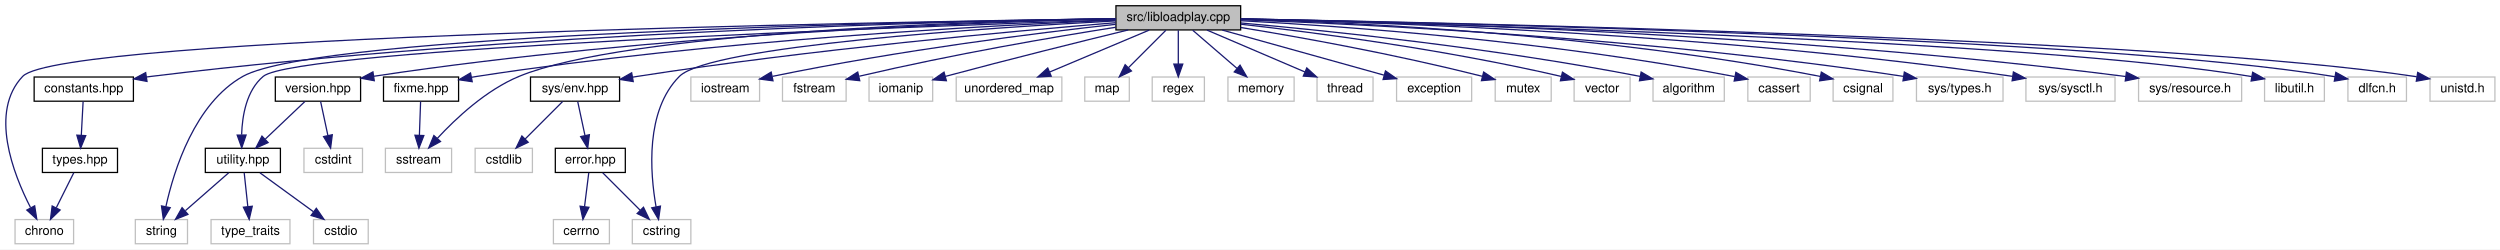
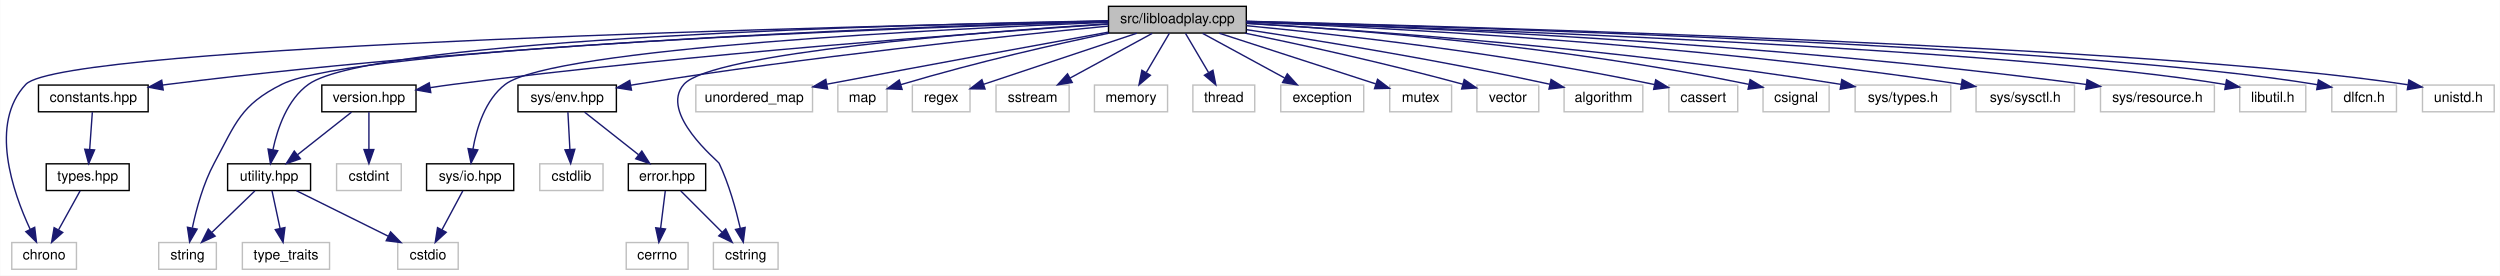
- <svg xmlns="http://www.w3.org/2000/svg" xmlns:xlink="http://www.w3.org/1999/xlink" width="1964pt" height="196pt" viewBox="0.00 0.00 1964.32 196.00">
+ <svg xmlns="http://www.w3.org/2000/svg" xmlns:xlink="http://www.w3.org/1999/xlink" width="1778pt" height="196pt" viewBox="0.00 0.00 1777.74 196.00">
  <g id="graph0" class="graph" transform="scale(1 1) rotate(0) translate(4 192)">
-     <polygon fill="#ffffff" stroke="transparent" points="-4,4 -4,-192 1960.325,-192 1960.325,4 -4,4" />
+     <polygon fill="#ffffff" stroke="transparent" points="-4,4 -4,-192 1773.741,-192 1773.741,4 -4,4" />
    <g id="node1" class="node">
      <g id="a_node1">
        <a xlink:title="Implements a library intended to be injected into a clock frequency deamon via LD_PRELOAD.">
-           <polygon fill="#bfbfbf" stroke="#000000" points="872.825,-168.5 872.825,-187.5 970.825,-187.5 970.825,-168.5 872.825,-168.5" />
-           <text text-anchor="middle" x="921.825" y="-175.5" font-family="Helvetica,sans-Serif" font-size="10.00" fill="#000000">src/libloadplay.cpp</text>
+           <polygon fill="#bfbfbf" stroke="#000000" points="784.241,-168.5 784.241,-187.5 882.241,-187.5 882.241,-168.5 784.241,-168.5" />
+           <text text-anchor="middle" x="833.241" y="-175.5" font-family="Helvetica,sans-Serif" font-size="10.00" fill="#000000">src/libloadplay.cpp</text>
        </a>
      </g>
    </g>
    <g id="node2" class="node">
      <g id="a_node2">
        <a xlink:href="utility_8hpp.html" target="_top" xlink:title="Implements generally useful functions.">
-           <polygon fill="#ffffff" stroke="#000000" points="157.325,-56.5 157.325,-75.5 216.325,-75.5 216.325,-56.5 157.325,-56.5" />
-           <text text-anchor="middle" x="186.825" y="-63.5" font-family="Helvetica,sans-Serif" font-size="10.00" fill="#000000">utility.hpp</text>
+           <polygon fill="#ffffff" stroke="#000000" points="157.741,-56.5 157.741,-75.5 216.741,-75.5 216.741,-56.5 157.741,-56.5" />
+           <text text-anchor="middle" x="187.241" y="-63.5" font-family="Helvetica,sans-Serif" font-size="10.00" fill="#000000">utility.hpp</text>
        </a>
      </g>
    </g>
    <g id="edge1" class="edge">
-       <path fill="none" stroke="#191970" d="M872.74,-176.447C714.798,-171.245 228.48,-153.54 202.825,-132 189.729,-121.005 186.336,-101.285 185.856,-86.255" />
-       <polygon fill="#191970" stroke="#191970" points="189.358,-85.927 185.943,-75.897 182.359,-85.867 189.358,-85.927" />
+       <path fill="none" stroke="#191970" d="M784.012,-177.248C645.761,-174.733 261.04,-164.83 215.241,-132 200.263,-121.263 193.244,-100.868 189.988,-85.579" />
+       <polygon fill="#191970" stroke="#191970" points="193.405,-84.8 188.223,-75.559 186.512,-86.015 193.405,-84.8" />
    </g>
    <g id="node4" class="node">
      <g id="a_node4">
        <a xlink:title=" ">
-           <polygon fill="#ffffff" stroke="#bfbfbf" points="102.325,-.5 102.325,-19.5 143.325,-19.5 143.325,-.5 102.325,-.5" />
-           <text text-anchor="middle" x="122.825" y="-7.5" font-family="Helvetica,sans-Serif" font-size="10.00" fill="#000000">string</text>
-         </a>
-       </g>
-     </g>
-     <g id="edge23" class="edge">
-       <path fill="none" stroke="#191970" d="M872.696,-177.384C717.787,-175.105 246.3,-165.462 186.825,-132 149.1,-110.775 132.729,-58.588 126.373,-29.824" />
-       <polygon fill="#191970" stroke="#191970" points="129.747,-28.848 124.345,-19.734 122.884,-30.228 129.747,-28.848" />
+           <polygon fill="#ffffff" stroke="#bfbfbf" points="108.741,-.5 108.741,-19.5 149.741,-19.5 149.741,-.5 108.741,-.5" />
+           <text text-anchor="middle" x="129.241" y="-7.5" font-family="Helvetica,sans-Serif" font-size="10.00" fill="#000000">string</text>
+         </a>
+       </g>
+     </g>
+     <g id="edge20" class="edge">
+       <path fill="none" stroke="#191970" d="M783.966,-176.617C643.565,-172.375 248.216,-158.214 196.241,-132 166.973,-117.238 163.798,-104.854 148.241,-76 140.461,-61.569 135.557,-43.6 132.684,-30.056" />
+       <polygon fill="#191970" stroke="#191970" points="136.056,-29.055 130.73,-19.896 129.182,-30.377 136.056,-29.055" />
    </g>
    <g id="node6" class="node">
      <g id="a_node6">
        <a xlink:href="constants_8hpp.html" target="_top" xlink:title="Defines a collection of constants.">
-           <polygon fill="#ffffff" stroke="#000000" points="22.825,-112.5 22.825,-131.5 100.825,-131.5 100.825,-112.5 22.825,-112.5" />
-           <text text-anchor="middle" x="61.825" y="-119.5" font-family="Helvetica,sans-Serif" font-size="10.00" fill="#000000">constants.hpp</text>
+           <polygon fill="#ffffff" stroke="#000000" points="23.241,-112.5 23.241,-131.5 101.241,-131.5 101.241,-112.5 23.241,-112.5" />
+           <text text-anchor="middle" x="62.241" y="-119.5" font-family="Helvetica,sans-Serif" font-size="10.00" fill="#000000">constants.hpp</text>
        </a>
      </g>
    </g>
    <g id="edge5" class="edge">
-       <path fill="none" stroke="#191970" d="M872.5,-177.409C746.089,-175.414 400.376,-166.928 114.825,-132 113.57,-131.846 112.3,-131.681 111.021,-131.506" />
-       <polygon fill="#191970" stroke="#191970" points="111.511,-128.041 101.098,-129.996 110.458,-134.961 111.511,-128.041" />
+       <path fill="none" stroke="#191970" d="M783.861,-176.919C667.146,-173.91 365.27,-163.477 115.241,-132 113.987,-131.842 112.718,-131.673 111.438,-131.494" />
+       <polygon fill="#191970" stroke="#191970" points="111.935,-128.03 101.519,-129.965 110.868,-134.948 111.935,-128.03" />
    </g>
    <g id="node8" class="node">
      <g id="a_node8">
        <a xlink:title=" ">
-           <polygon fill="#ffffff" stroke="#bfbfbf" points="7.825,-.5 7.825,-19.5 53.825,-19.5 53.825,-.5 7.825,-.5" />
-           <text text-anchor="middle" x="30.825" y="-7.5" font-family="Helvetica,sans-Serif" font-size="10.00" fill="#000000">chrono</text>
-         </a>
-       </g>
-     </g>
-     <g id="edge30" class="edge">
-       <path fill="none" stroke="#191970" d="M872.588,-177.362C687.664,-174.73 43.612,-163.335 13.825,-132 -12.566,-104.238 6.295,-55.6 20.005,-28.89" />
-       <polygon fill="#191970" stroke="#191970" points="23.233,-30.278 24.902,-19.816 17.073,-26.954 23.233,-30.278" />
+           <polygon fill="#ffffff" stroke="#bfbfbf" points="4.241,-.5 4.241,-19.5 50.241,-19.5 50.241,-.5 4.241,-.5" />
+           <text text-anchor="middle" x="27.241" y="-7.5" font-family="Helvetica,sans-Serif" font-size="10.00" fill="#000000">chrono</text>
+         </a>
+       </g>
+     </g>
+     <g id="edge27" class="edge">
+       <path fill="none" stroke="#191970" d="M784.156,-177.083C611.453,-173.62 40.795,-160.087 14.241,-132 -11.969,-104.276 4.862,-55.623 17.336,-28.9" />
+       <polygon fill="#191970" stroke="#191970" points="20.528,-30.339 21.804,-19.821 14.248,-27.248 20.528,-30.339" />
    </g>
    <g id="node9" class="node">
      <g id="a_node9">
-         <a xlink:href="fixme_8hpp.html" target="_top" xlink:title="Implementations in the fixme namespace.">
-           <polygon fill="#ffffff" stroke="#000000" points="297.325,-112.5 297.325,-131.5 356.325,-131.5 356.325,-112.5 297.325,-112.5" />
-           <text text-anchor="middle" x="326.825" y="-119.5" font-family="Helvetica,sans-Serif" font-size="10.00" fill="#000000">fixme.hpp</text>
+         <a xlink:href="version_8hpp.html" target="_top" xlink:title="Defines types and constants used for version management.">
+           <polygon fill="#ffffff" stroke="#000000" points="224.741,-112.5 224.741,-131.5 291.741,-131.5 291.741,-112.5 224.741,-112.5" />
+           <text text-anchor="middle" x="258.241" y="-119.5" font-family="Helvetica,sans-Serif" font-size="10.00" fill="#000000">version.hpp</text>
        </a>
      </g>
    </g>
    <g id="edge8" class="edge">
-       <path fill="none" stroke="#191970" d="M872.534,-176.203C775.826,-172.168 554.627,-160.416 370.825,-132 369.373,-131.776 367.898,-131.53 366.411,-131.269" />
-       <polygon fill="#191970" stroke="#191970" points="367.023,-127.822 356.538,-129.347 365.685,-134.693 367.023,-127.822" />
-     </g>
-     <g id="node10" class="node">
-       <g id="a_node10">
-         <a xlink:title=" ">
-           <polygon fill="#ffffff" stroke="#bfbfbf" points="298.825,-56.5 298.825,-75.5 350.825,-75.5 350.825,-56.5 298.825,-56.5" />
-           <text text-anchor="middle" x="324.825" y="-63.5" font-family="Helvetica,sans-Serif" font-size="10.00" fill="#000000">sstream</text>
-         </a>
-       </g>
-     </g>
-     <g id="edge25" class="edge">
-       <path fill="none" stroke="#191970" d="M872.818,-177.361C760.535,-175.305 487.877,-166.774 403.825,-132 377.949,-121.295 354.154,-98.969 339.585,-83.258" />
-       <polygon fill="#191970" stroke="#191970" points="342.128,-80.851 332.846,-75.742 336.916,-85.524 342.128,-80.851" />
+       <path fill="none" stroke="#191970" d="M784.111,-174.861C692.345,-168.722 488.756,-153.793 318.241,-132 312.873,-131.314 307.249,-130.502 301.688,-129.641" />
+       <polygon fill="#191970" stroke="#191970" points="302.24,-126.185 291.812,-128.058 301.132,-133.097 302.24,-126.185" />
    </g>
    <g id="node11" class="node">
      <g id="a_node11">
-         <a xlink:href="version_8hpp.html" target="_top" xlink:title="Defines types and constants used for version management.">
-           <polygon fill="#ffffff" stroke="#000000" points="212.325,-112.5 212.325,-131.5 279.325,-131.5 279.325,-112.5 212.325,-112.5" />
-           <text text-anchor="middle" x="245.825" y="-119.5" font-family="Helvetica,sans-Serif" font-size="10.00" fill="#000000">version.hpp</text>
-         </a>
-       </g>
-     </g>
-     <g id="edge10" class="edge">
-       <path fill="none" stroke="#191970" d="M872.601,-177.127C767.221,-174.677 511.935,-165.642 289.873,-132.114" />
-       <polygon fill="#191970" stroke="#191970" points="290.073,-128.604 279.658,-130.551 289.014,-135.523 290.073,-128.604" />
-     </g>
-     <g id="node13" class="node">
-       <g id="a_node13">
        <a xlink:href="env_8hpp.html" target="_top" xlink:title="Implements zero-cost abstractions for the getenv(3) facilities.">
-           <polygon fill="#ffffff" stroke="#000000" points="412.825,-112.5 412.825,-131.5 482.825,-131.5 482.825,-112.5 412.825,-112.5" />
-           <text text-anchor="middle" x="447.825" y="-119.5" font-family="Helvetica,sans-Serif" font-size="10.00" fill="#000000">sys/env.hpp</text>
-         </a>
-       </g>
-     </g>
-     <g id="edge13" class="edge">
-       <path fill="none" stroke="#191970" d="M872.547,-174.173C793.151,-167.668 632.12,-153.08 496.825,-132 495.57,-131.804 494.299,-131.599 493.017,-131.385" />
-       <polygon fill="#191970" stroke="#191970" points="493.543,-127.923 483.083,-129.606 492.309,-134.814 493.543,-127.923" />
+           <polygon fill="#ffffff" stroke="#000000" points="364.241,-112.5 364.241,-131.5 434.241,-131.5 434.241,-112.5 364.241,-112.5" />
+           <text text-anchor="middle" x="399.241" y="-119.5" font-family="Helvetica,sans-Serif" font-size="10.00" fill="#000000">sys/env.hpp</text>
+         </a>
+       </g>
+     </g>
+     <g id="edge11" class="edge">
+       <path fill="none" stroke="#191970" d="M784.137,-173.441C710.784,-166.336 568.358,-151.399 448.241,-132 446.988,-131.798 445.717,-131.586 444.437,-131.366" />
+       <polygon fill="#191970" stroke="#191970" points="444.972,-127.906 434.507,-129.559 443.718,-134.793 444.972,-127.906" />
+     </g>
+     <g id="node14" class="node">
+       <g id="a_node14">
+         <a xlink:title=" ">
+           <polygon fill="#ffffff" stroke="#bfbfbf" points="503.241,-.5 503.241,-19.5 549.241,-19.5 549.241,-.5 503.241,-.5" />
+           <text text-anchor="middle" x="526.241" y="-7.5" font-family="Helvetica,sans-Serif" font-size="10.00" fill="#000000">cstring</text>
+         </a>
+       </g>
+     </g>
+     <g id="edge30" class="edge">
+       <path fill="none" stroke="#191970" d="M784.199,-175.109C692.351,-169.192 501.851,-154.347 482.241,-132 464.427,-111.699 506.606,-77.338 507.241,-76 514.279,-61.192 519.238,-43.251 522.321,-29.814" />
+       <polygon fill="#191970" stroke="#191970" points="525.803,-30.266 524.474,-19.755 518.958,-28.801 525.803,-30.266" />
    </g>
    <g id="node16" class="node">
      <g id="a_node16">
-         <a xlink:title=" ">
-           <polygon fill="#ffffff" stroke="#bfbfbf" points="492.825,-.5 492.825,-19.5 538.825,-19.5 538.825,-.5 492.825,-.5" />
-           <text text-anchor="middle" x="515.825" y="-7.5" font-family="Helvetica,sans-Serif" font-size="10.00" fill="#000000">cstring</text>
-         </a>
-       </g>
-     </g>
-     <g id="edge33" class="edge">
-       <path fill="none" stroke="#191970" d="M872.756,-175.604C772.944,-170.254 553.657,-155.893 529.825,-132 502.962,-105.069 506.743,-56.417 511.502,-29.403" />
-       <polygon fill="#191970" stroke="#191970" points="514.937,-30.072 513.447,-19.582 508.07,-28.712 514.937,-30.072" />
+         <a xlink:href="io_8hpp.html" target="_top" xlink:title="Implements c++ wrappers for &lt;cstdio&gt; I/O functionality.">
+           <polygon fill="#ffffff" stroke="#000000" points="299.241,-56.5 299.241,-75.5 361.241,-75.5 361.241,-56.5 299.241,-56.5" />
+           <text text-anchor="middle" x="330.241" y="-63.5" font-family="Helvetica,sans-Serif" font-size="10.00" fill="#000000">sys/io.hpp</text>
+         </a>
+       </g>
+     </g>
+     <g id="edge16" class="edge">
+       <path fill="none" stroke="#191970" d="M784.159,-176.187C669.038,-171.525 388.823,-157.652 355.241,-132 340.981,-121.107 334.855,-101.077 332.223,-85.929" />
+       <polygon fill="#191970" stroke="#191970" points="335.683,-85.395 330.858,-75.963 328.748,-86.345 335.683,-85.395" />
+     </g>
+     <g id="node17" class="node">
+       <g id="a_node17">
+         <a xlink:title=" ">
+           <polygon fill="#ffffff" stroke="#bfbfbf" points="490.741,-112.5 490.741,-131.5 573.741,-131.5 573.741,-112.5 490.741,-112.5" />
+           <text text-anchor="middle" x="532.241" y="-119.5" font-family="Helvetica,sans-Serif" font-size="10.00" fill="#000000">unordered_map</text>
+         </a>
+       </g>
+     </g>
+     <g id="edge18" class="edge">
+       <path fill="none" stroke="#191970" d="M783.877,-169.092C735.594,-160.34 659.698,-146.478 584.153,-132.157" />
+       <polygon fill="#191970" stroke="#191970" points="584.46,-128.653 573.982,-130.226 583.154,-135.53 584.46,-128.653" />
    </g>
    <g id="node18" class="node">
      <g id="a_node18">
        <a xlink:title=" ">
-           <polygon fill="#ffffff" stroke="#bfbfbf" points="538.825,-112.5 538.825,-131.5 592.825,-131.5 592.825,-112.5 538.825,-112.5" />
-           <text text-anchor="middle" x="565.825" y="-119.5" font-family="Helvetica,sans-Serif" font-size="10.00" fill="#000000">iostream</text>
-         </a>
-       </g>
-     </g>
-     <g id="edge18" class="edge">
-       <path fill="none" stroke="#191970" d="M872.692,-172.918C811.617,-166.164 704.068,-152.838 602.94,-132.015" />
-       <polygon fill="#191970" stroke="#191970" points="603.365,-128.529 592.86,-129.91 601.934,-135.381 603.365,-128.529" />
+           <polygon fill="#ffffff" stroke="#bfbfbf" points="591.741,-112.5 591.741,-131.5 626.741,-131.5 626.741,-112.5 591.741,-112.5" />
+           <text text-anchor="middle" x="609.241" y="-119.5" font-family="Helvetica,sans-Serif" font-size="10.00" fill="#000000">map</text>
+         </a>
+       </g>
+     </g>
+     <g id="edge19" class="edge">
+       <path fill="none" stroke="#191970" d="M784.624,-168.422C746.673,-160.546 692.509,-148.432 636.575,-131.813" />
+       <polygon fill="#191970" stroke="#191970" points="637.437,-128.417 626.853,-128.883 635.418,-135.119 637.437,-128.417" />
    </g>
    <g id="node19" class="node">
      <g id="a_node19">
        <a xlink:title=" ">
-           <polygon fill="#ffffff" stroke="#bfbfbf" points="610.825,-112.5 610.825,-131.5 660.825,-131.5 660.825,-112.5 610.825,-112.5" />
-           <text text-anchor="middle" x="635.825" y="-119.5" font-family="Helvetica,sans-Serif" font-size="10.00" fill="#000000">fstream</text>
-         </a>
-       </g>
-     </g>
-     <g id="edge19" class="edge">
-       <path fill="none" stroke="#191970" d="M872.726,-170.611C823.899,-162.912 746.693,-149.794 671.158,-132.131" />
-       <polygon fill="#191970" stroke="#191970" points="671.534,-128.624 660.997,-129.725 669.921,-135.435 671.534,-128.624" />
+           <polygon fill="#ffffff" stroke="#bfbfbf" points="644.741,-112.5 644.741,-131.5 685.741,-131.5 685.741,-112.5 644.741,-112.5" />
+           <text text-anchor="middle" x="665.241" y="-119.5" font-family="Helvetica,sans-Serif" font-size="10.00" fill="#000000">regex</text>
+         </a>
+       </g>
+     </g>
+     <g id="edge21" class="edge">
+       <path fill="none" stroke="#191970" d="M804.361,-168.373C774.018,-158.259 726.493,-142.417 695.604,-132.121" />
+       <polygon fill="#191970" stroke="#191970" points="696.409,-128.7 685.815,-128.858 694.195,-135.341 696.409,-128.7" />
    </g>
    <g id="node20" class="node">
      <g id="a_node20">
        <a xlink:title=" ">
-           <polygon fill="#ffffff" stroke="#bfbfbf" points="678.825,-112.5 678.825,-131.5 728.825,-131.5 728.825,-112.5 678.825,-112.5" />
-           <text text-anchor="middle" x="703.825" y="-119.5" font-family="Helvetica,sans-Serif" font-size="10.00" fill="#000000">iomanip</text>
-         </a>
-       </g>
-     </g>
-     <g id="edge20" class="edge">
-       <path fill="none" stroke="#191970" d="M882.463,-168.492C845.34,-159.434 788.182,-145.251 738.825,-132 738.726,-131.973 738.626,-131.947 738.527,-131.92" />
-       <polygon fill="#191970" stroke="#191970" points="739.604,-128.586 729.033,-129.307 737.746,-135.335 739.604,-128.586" />
+           <polygon fill="#ffffff" stroke="#bfbfbf" points="704.241,-112.5 704.241,-131.5 756.241,-131.5 756.241,-112.5 704.241,-112.5" />
+           <text text-anchor="middle" x="730.241" y="-119.5" font-family="Helvetica,sans-Serif" font-size="10.00" fill="#000000">sstream</text>
+         </a>
+       </g>
+     </g>
+     <g id="edge22" class="edge">
+       <path fill="none" stroke="#191970" d="M815.3,-168.245C799.201,-159.493 775.353,-146.527 757.002,-136.55" />
+       <polygon fill="#191970" stroke="#191970" points="758.434,-133.344 747.977,-131.643 755.091,-139.494 758.434,-133.344" />
    </g>
    <g id="node21" class="node">
      <g id="a_node21">
        <a xlink:title=" ">
-           <polygon fill="#ffffff" stroke="#bfbfbf" points="747.325,-112.5 747.325,-131.5 830.325,-131.5 830.325,-112.5 747.325,-112.5" />
-           <text text-anchor="middle" x="788.825" y="-119.5" font-family="Helvetica,sans-Serif" font-size="10.00" fill="#000000">unordered_map</text>
-         </a>
-       </g>
-     </g>
-     <g id="edge21" class="edge">
-       <path fill="none" stroke="#191970" d="M898.961,-168.373C877.42,-159.303 844.941,-145.628 820.829,-135.476" />
-       <polygon fill="#191970" stroke="#191970" points="821.965,-132.156 811.39,-131.501 819.248,-138.607 821.965,-132.156" />
+           <polygon fill="#ffffff" stroke="#bfbfbf" points="774.241,-112.5 774.241,-131.5 826.241,-131.5 826.241,-112.5 774.241,-112.5" />
+           <text text-anchor="middle" x="800.241" y="-119.5" font-family="Helvetica,sans-Serif" font-size="10.00" fill="#000000">memory</text>
+         </a>
+       </g>
+     </g>
+     <g id="edge23" class="edge">
+       <path fill="none" stroke="#191970" d="M827.493,-168.245C822.998,-160.617 816.616,-149.788 811.159,-140.527" />
+       <polygon fill="#191970" stroke="#191970" points="814.016,-138.481 805.924,-131.643 807.985,-142.035 814.016,-138.481" />
    </g>
    <g id="node22" class="node">
      <g id="a_node22">
        <a xlink:title=" ">
-           <polygon fill="#ffffff" stroke="#bfbfbf" points="848.325,-112.5 848.325,-131.5 883.325,-131.5 883.325,-112.5 848.325,-112.5" />
-           <text text-anchor="middle" x="865.825" y="-119.5" font-family="Helvetica,sans-Serif" font-size="10.00" fill="#000000">map</text>
-         </a>
-       </g>
-     </g>
-     <g id="edge22" class="edge">
-       <path fill="none" stroke="#191970" d="M912.07,-168.245C903.96,-160.135 892.232,-148.407 882.617,-138.792" />
-       <polygon fill="#191970" stroke="#191970" points="885.014,-136.239 875.468,-131.643 880.064,-141.189 885.014,-136.239" />
+           <polygon fill="#ffffff" stroke="#bfbfbf" points="844.241,-112.5 844.241,-131.5 888.241,-131.5 888.241,-112.5 844.241,-112.5" />
+           <text text-anchor="middle" x="866.241" y="-119.5" font-family="Helvetica,sans-Serif" font-size="10.00" fill="#000000">thread</text>
+         </a>
+       </g>
+     </g>
+     <g id="edge24" class="edge">
+       <path fill="none" stroke="#191970" d="M838.99,-168.245C843.485,-160.617 849.866,-149.788 855.324,-140.527" />
+       <polygon fill="#191970" stroke="#191970" points="858.497,-142.035 860.559,-131.643 852.467,-138.481 858.497,-142.035" />
    </g>
    <g id="node23" class="node">
      <g id="a_node23">
        <a xlink:title=" ">
-           <polygon fill="#ffffff" stroke="#bfbfbf" points="901.325,-112.5 901.325,-131.5 942.325,-131.5 942.325,-112.5 901.325,-112.5" />
-           <text text-anchor="middle" x="921.825" y="-119.5" font-family="Helvetica,sans-Serif" font-size="10.00" fill="#000000">regex</text>
-         </a>
-       </g>
-     </g>
-     <g id="edge24" class="edge">
-       <path fill="none" stroke="#191970" d="M921.825,-168.245C921.825,-160.938 921.825,-150.694 921.825,-141.705" />
-       <polygon fill="#191970" stroke="#191970" points="925.325,-141.643 921.825,-131.643 918.325,-141.643 925.325,-141.643" />
+           <polygon fill="#ffffff" stroke="#bfbfbf" points="906.741,-112.5 906.741,-131.5 965.741,-131.5 965.741,-112.5 906.741,-112.5" />
+           <text text-anchor="middle" x="936.241" y="-119.5" font-family="Helvetica,sans-Serif" font-size="10.00" fill="#000000">exception</text>
+         </a>
+       </g>
+     </g>
+     <g id="edge25" class="edge">
+       <path fill="none" stroke="#191970" d="M851.183,-168.245C867.281,-159.493 891.129,-146.527 909.48,-136.55" />
+       <polygon fill="#191970" stroke="#191970" points="911.392,-139.494 918.506,-131.643 908.048,-133.344 911.392,-139.494" />
    </g>
    <g id="node24" class="node">
      <g id="a_node24">
        <a xlink:title=" ">
-           <polygon fill="#ffffff" stroke="#bfbfbf" points="960.825,-112.5 960.825,-131.5 1012.825,-131.5 1012.825,-112.5 960.825,-112.5" />
-           <text text-anchor="middle" x="986.825" y="-119.5" font-family="Helvetica,sans-Serif" font-size="10.00" fill="#000000">memory</text>
+           <polygon fill="#ffffff" stroke="#bfbfbf" points="984.241,-112.5 984.241,-131.5 1028.241,-131.5 1028.241,-112.5 984.241,-112.5" />
+           <text text-anchor="middle" x="1006.241" y="-119.5" font-family="Helvetica,sans-Serif" font-size="10.00" fill="#000000">mutex</text>
        </a>
      </g>
    </g>
    <g id="edge26" class="edge">
-       <path fill="none" stroke="#191970" d="M933.147,-168.245C942.747,-159.975 956.714,-147.942 967.994,-138.223" />
-       <polygon fill="#191970" stroke="#191970" points="970.341,-140.821 975.633,-131.643 965.772,-135.518 970.341,-140.821" />
+       <path fill="none" stroke="#191970" d="M862.981,-168.373C894.015,-158.328 942.5,-142.633 974.322,-132.332" />
+       <polygon fill="#191970" stroke="#191970" points="975.59,-135.601 984.026,-129.191 973.434,-128.941 975.59,-135.601" />
    </g>
    <g id="node25" class="node">
      <g id="a_node25">
        <a xlink:title=" ">
-           <polygon fill="#ffffff" stroke="#bfbfbf" points="1030.825,-112.5 1030.825,-131.5 1074.825,-131.5 1074.825,-112.5 1030.825,-112.5" />
-           <text text-anchor="middle" x="1052.825" y="-119.5" font-family="Helvetica,sans-Serif" font-size="10.00" fill="#000000">thread</text>
-         </a>
-       </g>
-     </g>
-     <g id="edge27" class="edge">
-       <path fill="none" stroke="#191970" d="M944.345,-168.373C965.562,-159.303 997.553,-145.628 1021.302,-135.476" />
-       <polygon fill="#191970" stroke="#191970" points="1022.78,-138.65 1030.599,-131.501 1020.028,-132.214 1022.78,-138.65" />
+           <polygon fill="#ffffff" stroke="#bfbfbf" points="1046.241,-112.5 1046.241,-131.5 1090.241,-131.5 1090.241,-112.5 1046.241,-112.5" />
+           <text text-anchor="middle" x="1068.241" y="-119.5" font-family="Helvetica,sans-Serif" font-size="10.00" fill="#000000">vector</text>
+         </a>
+       </g>
+     </g>
+     <g id="edge28" class="edge">
+       <path fill="none" stroke="#191970" d="M881.357,-168.43C920.698,-160.317 977.933,-147.86 1036.221,-132.113" />
+       <polygon fill="#191970" stroke="#191970" points="1037.238,-135.463 1045.962,-129.452 1035.394,-128.71 1037.238,-135.463" />
    </g>
    <g id="node26" class="node">
      <g id="a_node26">
        <a xlink:title=" ">
-           <polygon fill="#ffffff" stroke="#bfbfbf" points="1093.325,-112.5 1093.325,-131.5 1152.325,-131.5 1152.325,-112.5 1093.325,-112.5" />
-           <text text-anchor="middle" x="1122.825" y="-119.5" font-family="Helvetica,sans-Serif" font-size="10.00" fill="#000000">exception</text>
-         </a>
-       </g>
-     </g>
-     <g id="edge28" class="edge">
-       <path fill="none" stroke="#191970" d="M956.378,-168.373C991.672,-158.54 1046.393,-143.294 1083.368,-132.993" />
-       <polygon fill="#191970" stroke="#191970" points="1084.601,-136.283 1093.295,-130.227 1082.722,-129.54 1084.601,-136.283" />
+           <polygon fill="#ffffff" stroke="#bfbfbf" points="1108.241,-112.5 1108.241,-131.5 1164.241,-131.5 1164.241,-112.5 1108.241,-112.5" />
+           <text text-anchor="middle" x="1136.241" y="-119.5" font-family="Helvetica,sans-Serif" font-size="10.00" fill="#000000">algorithm</text>
+         </a>
+       </g>
+     </g>
+     <g id="edge29" class="edge">
+       <path fill="none" stroke="#191970" d="M882.534,-170.876C934.04,-163.12 1017.366,-149.694 1098.185,-132.083" />
+       <polygon fill="#191970" stroke="#191970" points="1099.014,-135.485 1108.026,-129.915 1097.507,-128.649 1099.014,-135.485" />
    </g>
    <g id="node27" class="node">
      <g id="a_node27">
        <a xlink:title=" ">
-           <polygon fill="#ffffff" stroke="#bfbfbf" points="1170.825,-112.5 1170.825,-131.5 1214.825,-131.5 1214.825,-112.5 1170.825,-112.5" />
-           <text text-anchor="middle" x="1192.825" y="-119.5" font-family="Helvetica,sans-Serif" font-size="10.00" fill="#000000">mutex</text>
-         </a>
-       </g>
-     </g>
-     <g id="edge29" class="edge">
-       <path fill="none" stroke="#191970" d="M970.938,-170.4C1017.531,-162.785 1089.638,-149.954 1160.571,-132.094" />
-       <polygon fill="#191970" stroke="#191970" points="1161.746,-135.406 1170.569,-129.54 1160.014,-128.624 1161.746,-135.406" />
+           <polygon fill="#ffffff" stroke="#bfbfbf" points="1182.741,-112.5 1182.741,-131.5 1231.741,-131.5 1231.741,-112.5 1182.741,-112.5" />
+           <text text-anchor="middle" x="1207.241" y="-119.5" font-family="Helvetica,sans-Serif" font-size="10.00" fill="#000000">cassert</text>
+         </a>
+       </g>
+     </g>
+     <g id="edge31" class="edge">
+       <path fill="none" stroke="#191970" d="M882.345,-173.714C946.859,-167.565 1063.757,-154.637 1172.636,-131.848" />
+       <polygon fill="#191970" stroke="#191970" points="1173.416,-135.26 1182.47,-129.757 1171.961,-128.413 1173.416,-135.26" />
    </g>
    <g id="node28" class="node">
      <g id="a_node28">
        <a xlink:title=" ">
-           <polygon fill="#ffffff" stroke="#bfbfbf" points="1232.825,-112.5 1232.825,-131.5 1276.825,-131.5 1276.825,-112.5 1232.825,-112.5" />
-           <text text-anchor="middle" x="1254.825" y="-119.5" font-family="Helvetica,sans-Serif" font-size="10.00" fill="#000000">vector</text>
-         </a>
-       </g>
-     </g>
-     <g id="edge31" class="edge">
-       <path fill="none" stroke="#191970" d="M970.932,-172.98C1029.021,-166.498 1128.706,-153.672 1222.645,-131.98" />
-       <polygon fill="#191970" stroke="#191970" points="1223.66,-135.337 1232.595,-129.644 1222.06,-128.523 1223.66,-135.337" />
+           <polygon fill="#ffffff" stroke="#bfbfbf" points="1249.741,-112.5 1249.741,-131.5 1296.741,-131.5 1296.741,-112.5 1249.741,-112.5" />
+           <text text-anchor="middle" x="1273.241" y="-119.5" font-family="Helvetica,sans-Serif" font-size="10.00" fill="#000000">csignal</text>
+         </a>
+       </g>
+     </g>
+     <g id="edge32" class="edge">
+       <path fill="none" stroke="#191970" d="M882.395,-175.489C957.651,-170.984 1105.953,-159.5 1239.604,-132.029" />
+       <polygon fill="#191970" stroke="#191970" points="1240.537,-135.41 1249.609,-129.937 1239.104,-128.558 1240.537,-135.41" />
    </g>
    <g id="node29" class="node">
      <g id="a_node29">
        <a xlink:title=" ">
-           <polygon fill="#ffffff" stroke="#bfbfbf" points="1294.825,-112.5 1294.825,-131.5 1350.825,-131.5 1350.825,-112.5 1294.825,-112.5" />
-           <text text-anchor="middle" x="1322.825" y="-119.5" font-family="Helvetica,sans-Serif" font-size="10.00" fill="#000000">algorithm</text>
-         </a>
-       </g>
-     </g>
-     <g id="edge32" class="edge">
-       <path fill="none" stroke="#191970" d="M971.037,-173.957C1039.395,-167.864 1167.053,-154.755 1284.738,-131.992" />
-       <polygon fill="#191970" stroke="#191970" points="1285.499,-135.409 1294.638,-130.049 1284.151,-128.54 1285.499,-135.409" />
+           <polygon fill="#ffffff" stroke="#bfbfbf" points="1315.241,-112.5 1315.241,-131.5 1383.241,-131.5 1383.241,-112.5 1315.241,-112.5" />
+           <text text-anchor="middle" x="1349.241" y="-119.5" font-family="Helvetica,sans-Serif" font-size="10.00" fill="#000000">sys/types.h</text>
+         </a>
+       </g>
+     </g>
+     <g id="edge33" class="edge">
+       <path fill="none" stroke="#191970" d="M882.544,-175.347C967.09,-170.332 1145.271,-157.727 1305.044,-132.011" />
+       <polygon fill="#191970" stroke="#191970" points="1305.748,-135.442 1315.055,-130.378 1304.622,-128.533 1305.748,-135.442" />
    </g>
    <g id="node30" class="node">
      <g id="a_node30">
        <a xlink:title=" ">
-           <polygon fill="#ffffff" stroke="#bfbfbf" points="1369.325,-112.5 1369.325,-131.5 1418.325,-131.5 1418.325,-112.5 1369.325,-112.5" />
-           <text text-anchor="middle" x="1393.825" y="-119.5" font-family="Helvetica,sans-Serif" font-size="10.00" fill="#000000">cassert</text>
+           <polygon fill="#ffffff" stroke="#bfbfbf" points="1401.241,-112.5 1401.241,-131.5 1471.241,-131.5 1471.241,-112.5 1401.241,-112.5" />
+           <text text-anchor="middle" x="1436.241" y="-119.5" font-family="Helvetica,sans-Serif" font-size="10.00" fill="#000000">sys/sysctl.h</text>
        </a>
      </g>
    </g>
    <g id="edge34" class="edge">
-       <path fill="none" stroke="#191970" d="M970.868,-175.755C1050.484,-171.478 1212.811,-160.13 1359.02,-131.823" />
-       <polygon fill="#191970" stroke="#191970" points="1359.936,-135.21 1369.072,-129.845 1358.584,-128.342 1359.936,-135.21" />
+       <path fill="none" stroke="#191970" d="M882.491,-176.287C978.532,-172.44 1197.634,-161.182 1390.734,-132.047" />
+       <polygon fill="#191970" stroke="#191970" points="1391.426,-135.482 1400.782,-130.511 1390.368,-128.563 1391.426,-135.482" />
    </g>
    <g id="node31" class="node">
      <g id="a_node31">
        <a xlink:title=" ">
-           <polygon fill="#ffffff" stroke="#bfbfbf" points="1436.325,-112.5 1436.325,-131.5 1483.325,-131.5 1483.325,-112.5 1436.325,-112.5" />
-           <text text-anchor="middle" x="1459.825" y="-119.5" font-family="Helvetica,sans-Serif" font-size="10.00" fill="#000000">csignal</text>
+           <polygon fill="#ffffff" stroke="#bfbfbf" points="1489.741,-112.5 1489.741,-131.5 1570.741,-131.5 1570.741,-112.5 1489.741,-112.5" />
+           <text text-anchor="middle" x="1530.241" y="-119.5" font-family="Helvetica,sans-Serif" font-size="10.00" fill="#000000">sys/resource.h</text>
        </a>
      </g>
    </g>
    <g id="edge35" class="edge">
-       <path fill="none" stroke="#191970" d="M971.166,-176.98C1060.517,-174.383 1255.005,-165.294 1426.258,-131.964" />
-       <polygon fill="#191970" stroke="#191970" points="1427.074,-135.37 1436.204,-129.995 1425.715,-128.504 1427.074,-135.37" />
+       <path fill="none" stroke="#191970" d="M882.564,-176.62C989.472,-173.17 1250.642,-162.268 1479.471,-131.93" />
+       <polygon fill="#191970" stroke="#191970" points="1480.209,-135.362 1489.655,-130.564 1479.278,-128.424 1480.209,-135.362" />
    </g>
    <g id="node32" class="node">
      <g id="a_node32">
        <a xlink:title=" ">
-           <polygon fill="#ffffff" stroke="#bfbfbf" points="1501.825,-112.5 1501.825,-131.5 1569.825,-131.5 1569.825,-112.5 1501.825,-112.5" />
-           <text text-anchor="middle" x="1535.825" y="-119.5" font-family="Helvetica,sans-Serif" font-size="10.00" fill="#000000">sys/types.h</text>
+           <polygon fill="#ffffff" stroke="#bfbfbf" points="1588.741,-112.5 1588.741,-131.5 1635.741,-131.5 1635.741,-112.5 1588.741,-112.5" />
+           <text text-anchor="middle" x="1612.241" y="-119.5" font-family="Helvetica,sans-Serif" font-size="10.00" fill="#000000">libutil.h</text>
        </a>
      </g>
    </g>
    <g id="edge36" class="edge">
-       <path fill="none" stroke="#191970" d="M970.995,-176.491C1068.553,-172.966 1293.566,-162.198 1491.639,-131.977" />
-       <polygon fill="#191970" stroke="#191970" points="1492.299,-135.417 1501.647,-130.43 1491.229,-128.499 1492.299,-135.417" />
+       <path fill="none" stroke="#191970" d="M882.386,-176.522C1023.143,-172.048 1426.897,-157.482 1578.585,-131.858" />
+       <polygon fill="#191970" stroke="#191970" points="1579.401,-135.268 1588.636,-130.075 1578.178,-128.376 1579.401,-135.268" />
    </g>
    <g id="node33" class="node">
      <g id="a_node33">
        <a xlink:title=" ">
-           <polygon fill="#ffffff" stroke="#bfbfbf" points="1587.825,-112.5 1587.825,-131.5 1657.825,-131.5 1657.825,-112.5 1587.825,-112.5" />
-           <text text-anchor="middle" x="1622.825" y="-119.5" font-family="Helvetica,sans-Serif" font-size="10.00" fill="#000000">sys/sysctl.h</text>
+           <polygon fill="#ffffff" stroke="#bfbfbf" points="1654.241,-112.5 1654.241,-131.5 1700.241,-131.5 1700.241,-112.5 1654.241,-112.5" />
+           <text text-anchor="middle" x="1677.241" y="-119.5" font-family="Helvetica,sans-Serif" font-size="10.00" fill="#000000">dlfcn.h</text>
        </a>
      </g>
    </g>
    <g id="edge37" class="edge">
-       <path fill="none" stroke="#191970" d="M971.143,-177.13C1079.348,-174.665 1345.76,-165.563 1577.412,-132.01" />
-       <polygon fill="#191970" stroke="#191970" points="1577.986,-135.464 1587.372,-130.549 1576.969,-128.538 1577.986,-135.464" />
+       <path fill="none" stroke="#191970" d="M882.286,-176.804C1031.377,-172.924 1478.603,-159.421 1643.977,-131.751" />
+       <polygon fill="#191970" stroke="#191970" points="1644.744,-135.17 1653.989,-129.994 1643.534,-128.275 1644.744,-135.17" />
    </g>
    <g id="node34" class="node">
      <g id="a_node34">
        <a xlink:title=" ">
-           <polygon fill="#ffffff" stroke="#bfbfbf" points="1676.325,-112.5 1676.325,-131.5 1757.325,-131.5 1757.325,-112.5 1676.325,-112.5" />
-           <text text-anchor="middle" x="1716.825" y="-119.5" font-family="Helvetica,sans-Serif" font-size="10.00" fill="#000000">sys/resource.h</text>
+           <polygon fill="#ffffff" stroke="#bfbfbf" points="1718.741,-112.5 1718.741,-131.5 1769.741,-131.5 1769.741,-112.5 1718.741,-112.5" />
+           <text text-anchor="middle" x="1744.241" y="-119.5" font-family="Helvetica,sans-Serif" font-size="10.00" fill="#000000">unistd.h</text>
        </a>
      </g>
    </g>
    <g id="edge38" class="edge">
-       <path fill="none" stroke="#191970" d="M970.857,-177.271C1088.899,-175.022 1398.292,-166.198 1666.325,-131.88" />
-       <polygon fill="#191970" stroke="#191970" points="1666.774,-135.351 1676.242,-130.596 1665.876,-128.409 1666.774,-135.351" />
-     </g>
-     <g id="node35" class="node">
-       <g id="a_node35">
-         <a xlink:title=" ">
-           <polygon fill="#ffffff" stroke="#bfbfbf" points="1775.325,-112.5 1775.325,-131.5 1822.325,-131.5 1822.325,-112.5 1775.325,-112.5" />
-           <text text-anchor="middle" x="1798.825" y="-119.5" font-family="Helvetica,sans-Serif" font-size="10.00" fill="#000000">libutil.h</text>
-         </a>
-       </g>
-     </g>
-     <g id="edge39" class="edge">
-       <path fill="none" stroke="#191970" d="M970.924,-176.928C1124.235,-173.334 1593.571,-160.403 1765.318,-131.821" />
-       <polygon fill="#191970" stroke="#191970" points="1765.973,-135.26 1775.223,-130.094 1764.771,-128.364 1765.973,-135.26" />
-     </g>
-     <g id="node36" class="node">
-       <g id="a_node36">
-         <a xlink:title=" ">
-           <polygon fill="#ffffff" stroke="#bfbfbf" points="1840.825,-112.5 1840.825,-131.5 1886.825,-131.5 1886.825,-112.5 1840.825,-112.5" />
-           <text text-anchor="middle" x="1863.825" y="-119.5" font-family="Helvetica,sans-Serif" font-size="10.00" fill="#000000">dlfcn.h</text>
-         </a>
-       </g>
-     </g>
-     <g id="edge40" class="edge">
-       <path fill="none" stroke="#191970" d="M970.918,-177.149C1132.151,-174.104 1645.227,-162.361 1830.676,-131.721" />
-       <polygon fill="#191970" stroke="#191970" points="1831.318,-135.162 1840.575,-130.011 1830.126,-128.265 1831.318,-135.162" />
-     </g>
-     <g id="node37" class="node">
-       <g id="a_node37">
-         <a xlink:title=" ">
-           <polygon fill="#ffffff" stroke="#bfbfbf" points="1905.325,-112.5 1905.325,-131.5 1956.325,-131.5 1956.325,-112.5 1905.325,-112.5" />
-           <text text-anchor="middle" x="1930.825" y="-119.5" font-family="Helvetica,sans-Serif" font-size="10.00" fill="#000000">unistd.h</text>
-         </a>
-       </g>
-     </g>
-     <g id="edge41" class="edge">
-       <path fill="none" stroke="#191970" d="M971.022,-177.179C1139.809,-174.13 1695.451,-162.129 1894.906,-131.707" />
-       <polygon fill="#191970" stroke="#191970" points="1895.657,-135.132 1904.983,-130.104 1894.557,-128.219 1895.657,-135.132" />
+       <path fill="none" stroke="#191970" d="M882.418,-176.879C1039.542,-173.07 1529.097,-159.408 1708.315,-131.717" />
+       <polygon fill="#191970" stroke="#191970" points="1709.083,-135.138 1718.397,-130.088 1707.967,-128.228 1709.083,-135.138" />
    </g>
    <g id="node3" class="node">
      <g id="a_node3">
        <a xlink:title=" ">
-           <polygon fill="#ffffff" stroke="#bfbfbf" points="161.825,-.5 161.825,-19.5 223.825,-19.5 223.825,-.5 161.825,-.5" />
-           <text text-anchor="middle" x="192.825" y="-7.5" font-family="Helvetica,sans-Serif" font-size="10.00" fill="#000000">type_traits</text>
+           <polygon fill="#ffffff" stroke="#bfbfbf" points="168.241,-.5 168.241,-19.5 230.241,-19.5 230.241,-.5 168.241,-.5" />
+           <text text-anchor="middle" x="199.241" y="-7.5" font-family="Helvetica,sans-Serif" font-size="10.00" fill="#000000">type_traits</text>
        </a>
      </g>
    </g>
    <g id="edge2" class="edge">
-       <path fill="none" stroke="#191970" d="M187.87,-56.245C188.653,-48.938 189.75,-38.694 190.714,-29.705" />
-       <polygon fill="#191970" stroke="#191970" points="194.206,-29.959 191.792,-19.643 187.246,-29.213 194.206,-29.959" />
+       <path fill="none" stroke="#191970" d="M189.332,-56.245C190.897,-48.938 193.093,-38.694 195.019,-29.705" />
+       <polygon fill="#191970" stroke="#191970" points="198.502,-30.154 197.175,-19.643 191.657,-28.687 198.502,-30.154" />
    </g>
    <g id="edge3" class="edge">
-       <path fill="none" stroke="#191970" d="M175.677,-56.245C166.316,-48.055 152.739,-36.175 141.69,-26.507" />
-       <polygon fill="#191970" stroke="#191970" points="143.676,-23.594 133.845,-19.643 139.066,-28.862 143.676,-23.594" />
+       <path fill="none" stroke="#191970" d="M177.138,-56.245C168.738,-48.135 156.592,-36.407 146.633,-26.792" />
+       <polygon fill="#191970" stroke="#191970" points="148.853,-24.071 139.228,-19.643 143.991,-29.107 148.853,-24.071" />
    </g>
    <g id="node5" class="node">
      <g id="a_node5">
        <a xlink:title=" ">
-           <polygon fill="#ffffff" stroke="#bfbfbf" points="242.325,-.5 242.325,-19.5 285.325,-19.5 285.325,-.5 242.325,-.5" />
-           <text text-anchor="middle" x="263.825" y="-7.5" font-family="Helvetica,sans-Serif" font-size="10.00" fill="#000000">cstdio</text>
+           <polygon fill="#ffffff" stroke="#bfbfbf" points="278.741,-.5 278.741,-19.5 321.741,-19.5 321.741,-.5 278.741,-.5" />
+           <text text-anchor="middle" x="300.241" y="-7.5" font-family="Helvetica,sans-Serif" font-size="10.00" fill="#000000">cstdio</text>
        </a>
      </g>
    </g>
    <g id="edge4" class="edge">
-       <path fill="none" stroke="#191970" d="M200.237,-56.245C211.831,-47.814 228.8,-35.473 242.293,-25.66" />
-       <polygon fill="#191970" stroke="#191970" points="244.537,-28.355 250.566,-19.643 240.42,-22.694 244.537,-28.355" />
+       <path fill="none" stroke="#191970" d="M206.667,-56.373C224.643,-47.464 251.585,-34.113 271.95,-24.02" />
+       <polygon fill="#191970" stroke="#191970" points="273.663,-27.078 281.069,-19.501 270.555,-20.805 273.663,-27.078" />
    </g>
    <g id="node7" class="node">
      <g id="a_node7">
        <a xlink:href="types_8hpp.html" target="_top" xlink:title="A collection of type aliases.">
-           <polygon fill="#ffffff" stroke="#000000" points="29.325,-56.5 29.325,-75.5 88.325,-75.5 88.325,-56.5 29.325,-56.5" />
-           <text text-anchor="middle" x="58.825" y="-63.5" font-family="Helvetica,sans-Serif" font-size="10.00" fill="#000000">types.hpp</text>
+           <polygon fill="#ffffff" stroke="#000000" points="28.741,-56.5 28.741,-75.5 87.741,-75.5 87.741,-56.5 28.741,-56.5" />
+           <text text-anchor="middle" x="58.241" y="-63.5" font-family="Helvetica,sans-Serif" font-size="10.00" fill="#000000">types.hpp</text>
        </a>
      </g>
    </g>
    <g id="edge6" class="edge">
-       <path fill="none" stroke="#191970" d="M61.302,-112.246C60.911,-104.938 60.362,-94.694 59.88,-85.705" />
-       <polygon fill="#191970" stroke="#191970" points="63.371,-85.441 59.342,-75.643 56.382,-85.816 63.371,-85.441" />
+       <path fill="none" stroke="#191970" d="M61.545,-112.246C61.023,-104.938 60.291,-94.694 59.649,-85.705" />
+       <polygon fill="#191970" stroke="#191970" points="63.134,-85.368 58.93,-75.643 56.151,-85.867 63.134,-85.368" />
    </g>
    <g id="edge7" class="edge">
-       <path fill="none" stroke="#191970" d="M53.948,-56.245C50.174,-48.697 44.833,-38.016 40.235,-28.82" />
-       <polygon fill="#191970" stroke="#191970" points="43.249,-27.022 35.646,-19.643 36.988,-30.152 43.249,-27.022" />
+       <path fill="none" stroke="#191970" d="M52.842,-56.245C48.619,-48.617 42.624,-37.788 37.497,-28.527" />
+       <polygon fill="#191970" stroke="#191970" points="40.485,-26.697 32.579,-19.643 34.36,-30.087 40.485,-26.697" />
    </g>
    <g id="edge9" class="edge">
-       <path fill="none" stroke="#191970" d="M326.476,-112.246C326.216,-104.938 325.85,-94.694 325.529,-85.705" />
-       <polygon fill="#191970" stroke="#191970" points="329.024,-85.511 325.169,-75.643 322.029,-85.761 329.024,-85.511" />
-     </g>
-     <g id="edge11" class="edge">
-       <path fill="none" stroke="#191970" d="M235.548,-112.246C227.003,-104.135 214.647,-92.407 204.516,-82.792" />
-       <polygon fill="#191970" stroke="#191970" points="206.647,-79.988 196.984,-75.643 201.828,-85.066 206.647,-79.988" />
+       <path fill="none" stroke="#191970" d="M245.874,-112.246C235.286,-103.894 219.835,-91.708 207.452,-81.941" />
+       <polygon fill="#191970" stroke="#191970" points="209.486,-79.088 199.467,-75.643 205.151,-84.584 209.486,-79.088" />
+     </g>
+     <g id="node10" class="node">
+       <g id="a_node10">
+         <a xlink:title=" ">
+           <polygon fill="#ffffff" stroke="#bfbfbf" points="235.241,-56.5 235.241,-75.5 281.241,-75.5 281.241,-56.5 235.241,-56.5" />
+           <text text-anchor="middle" x="258.241" y="-63.5" font-family="Helvetica,sans-Serif" font-size="10.00" fill="#000000">cstdint</text>
+         </a>
+       </g>
+     </g>
+     <g id="edge10" class="edge">
+       <path fill="none" stroke="#191970" d="M258.241,-112.246C258.241,-104.938 258.241,-94.694 258.241,-85.705" />
+       <polygon fill="#191970" stroke="#191970" points="261.741,-85.643 258.241,-75.643 254.741,-85.643 261.741,-85.643" />
    </g>
    <g id="node12" class="node">
      <g id="a_node12">
-         <a xlink:title=" ">
-           <polygon fill="#ffffff" stroke="#bfbfbf" points="234.825,-56.5 234.825,-75.5 280.825,-75.5 280.825,-56.5 234.825,-56.5" />
-           <text text-anchor="middle" x="257.825" y="-63.5" font-family="Helvetica,sans-Serif" font-size="10.00" fill="#000000">cstdint</text>
+         <a xlink:href="error_8hpp.html" target="_top" xlink:title="Provides system call error handling.">
+           <polygon fill="#ffffff" stroke="#000000" points="442.741,-56.5 442.741,-75.5 497.741,-75.5 497.741,-56.5 442.741,-56.5" />
+           <text text-anchor="middle" x="470.241" y="-63.5" font-family="Helvetica,sans-Serif" font-size="10.00" fill="#000000">error.hpp</text>
        </a>
      </g>
    </g>
    <g id="edge12" class="edge">
-       <path fill="none" stroke="#191970" d="M247.915,-112.246C249.481,-104.938 251.676,-94.694 253.602,-85.705" />
-       <polygon fill="#191970" stroke="#191970" points="257.086,-86.154 255.759,-75.643 250.241,-84.687 257.086,-86.154" />
-     </g>
-     <g id="node14" class="node">
-       <g id="a_node14">
-         <a xlink:href="error_8hpp.html" target="_top" xlink:title="Provides system call error handling.">
-           <polygon fill="#ffffff" stroke="#000000" points="432.325,-56.5 432.325,-75.5 487.325,-75.5 487.325,-56.5 432.325,-56.5" />
-           <text text-anchor="middle" x="459.825" y="-63.5" font-family="Helvetica,sans-Serif" font-size="10.00" fill="#000000">error.hpp</text>
-         </a>
-       </g>
-     </g>
-     <g id="edge14" class="edge">
-       <path fill="none" stroke="#191970" d="M449.915,-112.246C451.481,-104.938 453.676,-94.694 455.603,-85.705" />
-       <polygon fill="#191970" stroke="#191970" points="459.086,-86.154 457.759,-75.643 452.241,-84.687 459.086,-86.154" />
-     </g>
-     <g id="node17" class="node">
-       <g id="a_node17">
-         <a xlink:title=" ">
-           <polygon fill="#ffffff" stroke="#bfbfbf" points="369.325,-56.5 369.325,-75.5 414.325,-75.5 414.325,-56.5 369.325,-56.5" />
-           <text text-anchor="middle" x="391.825" y="-63.5" font-family="Helvetica,sans-Serif" font-size="10.00" fill="#000000">cstdlib</text>
-         </a>
-       </g>
-     </g>
-     <g id="edge17" class="edge">
-       <path fill="none" stroke="#191970" d="M438.07,-112.246C429.96,-104.135 418.232,-92.407 408.617,-82.792" />
-       <polygon fill="#191970" stroke="#191970" points="411.014,-80.239 401.468,-75.643 406.064,-85.189 411.014,-80.239" />
+       <path fill="none" stroke="#191970" d="M411.609,-112.246C422.197,-103.894 437.648,-91.708 450.031,-81.941" />
+       <polygon fill="#191970" stroke="#191970" points="452.332,-84.584 458.016,-75.643 447.997,-79.088 452.332,-84.584" />
    </g>
    <g id="node15" class="node">
      <g id="a_node15">
        <a xlink:title=" ">
-           <polygon fill="#ffffff" stroke="#bfbfbf" points="430.825,-.5 430.825,-19.5 474.825,-19.5 474.825,-.5 430.825,-.5" />
-           <text text-anchor="middle" x="452.825" y="-7.5" font-family="Helvetica,sans-Serif" font-size="10.00" fill="#000000">cerrno</text>
+           <polygon fill="#ffffff" stroke="#bfbfbf" points="379.741,-56.5 379.741,-75.5 424.741,-75.5 424.741,-56.5 379.741,-56.5" />
+           <text text-anchor="middle" x="402.241" y="-63.5" font-family="Helvetica,sans-Serif" font-size="10.00" fill="#000000">cstdlib</text>
        </a>
      </g>
    </g>
    <g id="edge15" class="edge">
-       <path fill="none" stroke="#191970" d="M458.606,-56.245C457.692,-48.938 456.412,-38.694 455.288,-29.705" />
-       <polygon fill="#191970" stroke="#191970" points="458.744,-29.131 454.03,-19.643 451.798,-30 458.744,-29.131" />
-     </g>
-     <g id="edge16" class="edge">
-       <path fill="none" stroke="#191970" d="M469.579,-56.245C477.69,-48.135 489.417,-36.407 499.033,-26.792" />
-       <polygon fill="#191970" stroke="#191970" points="501.586,-29.189 506.182,-19.643 496.636,-24.239 501.586,-29.189" />
+       <path fill="none" stroke="#191970" d="M399.764,-112.246C400.155,-104.938 400.704,-94.694 401.186,-85.705" />
+       <polygon fill="#191970" stroke="#191970" points="404.685,-85.816 401.725,-75.643 397.695,-85.441 404.685,-85.816" />
+     </g>
+     <g id="node13" class="node">
+       <g id="a_node13">
+         <a xlink:title=" ">
+           <polygon fill="#ffffff" stroke="#bfbfbf" points="441.241,-.5 441.241,-19.5 485.241,-19.5 485.241,-.5 441.241,-.5" />
+           <text text-anchor="middle" x="463.241" y="-7.5" font-family="Helvetica,sans-Serif" font-size="10.00" fill="#000000">cerrno</text>
+         </a>
+       </g>
+     </g>
+     <g id="edge13" class="edge">
+       <path fill="none" stroke="#191970" d="M469.022,-56.245C468.109,-48.938 466.828,-38.694 465.704,-29.705" />
+       <polygon fill="#191970" stroke="#191970" points="469.16,-29.131 464.447,-19.643 462.214,-30 469.16,-29.131" />
+     </g>
+     <g id="edge14" class="edge">
+       <path fill="none" stroke="#191970" d="M479.996,-56.245C488.106,-48.135 499.834,-36.407 509.449,-26.792" />
+       <polygon fill="#191970" stroke="#191970" points="512.002,-29.189 516.599,-19.643 507.053,-24.239 512.002,-29.189" />
+     </g>
+     <g id="edge17" class="edge">
+       <path fill="none" stroke="#191970" d="M325.016,-56.245C320.929,-48.617 315.128,-37.788 310.166,-28.527" />
+       <polygon fill="#191970" stroke="#191970" points="313.214,-26.805 305.407,-19.643 307.044,-30.11 313.214,-26.805" />
    </g>
  </g>
</svg>
